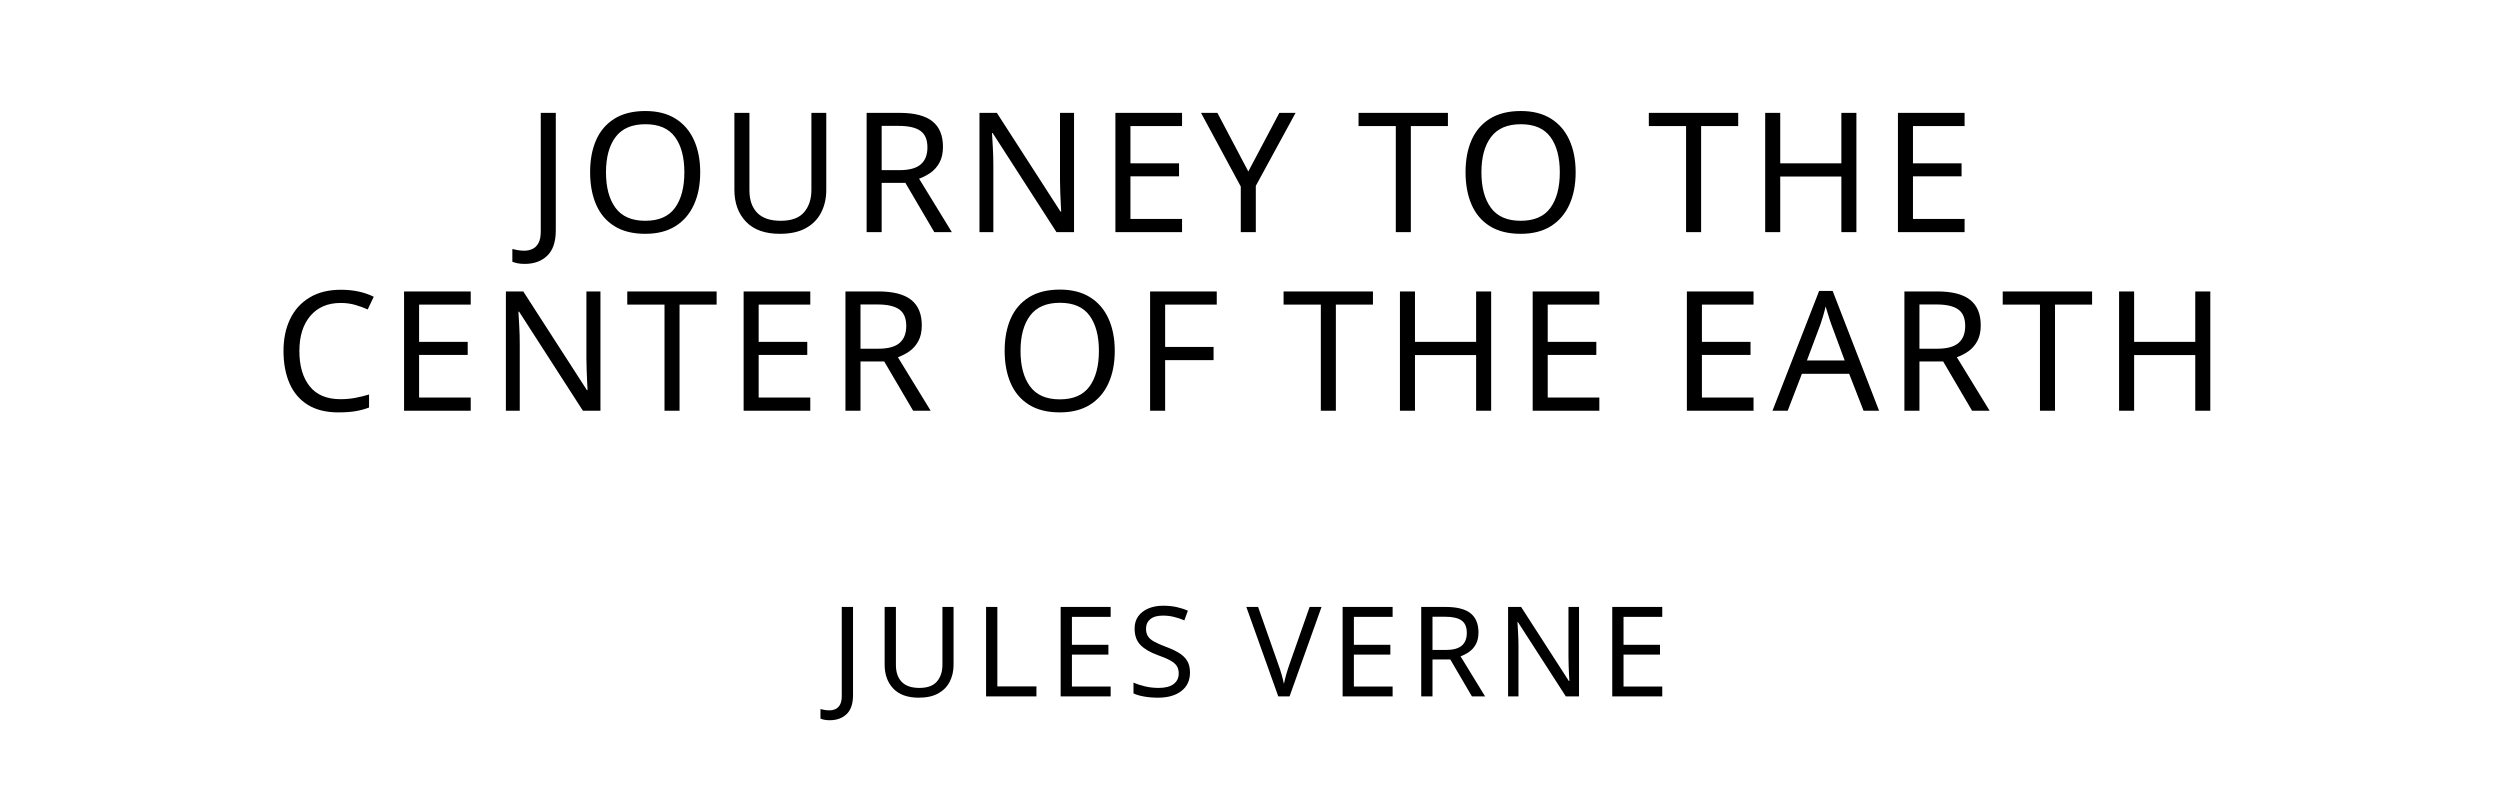
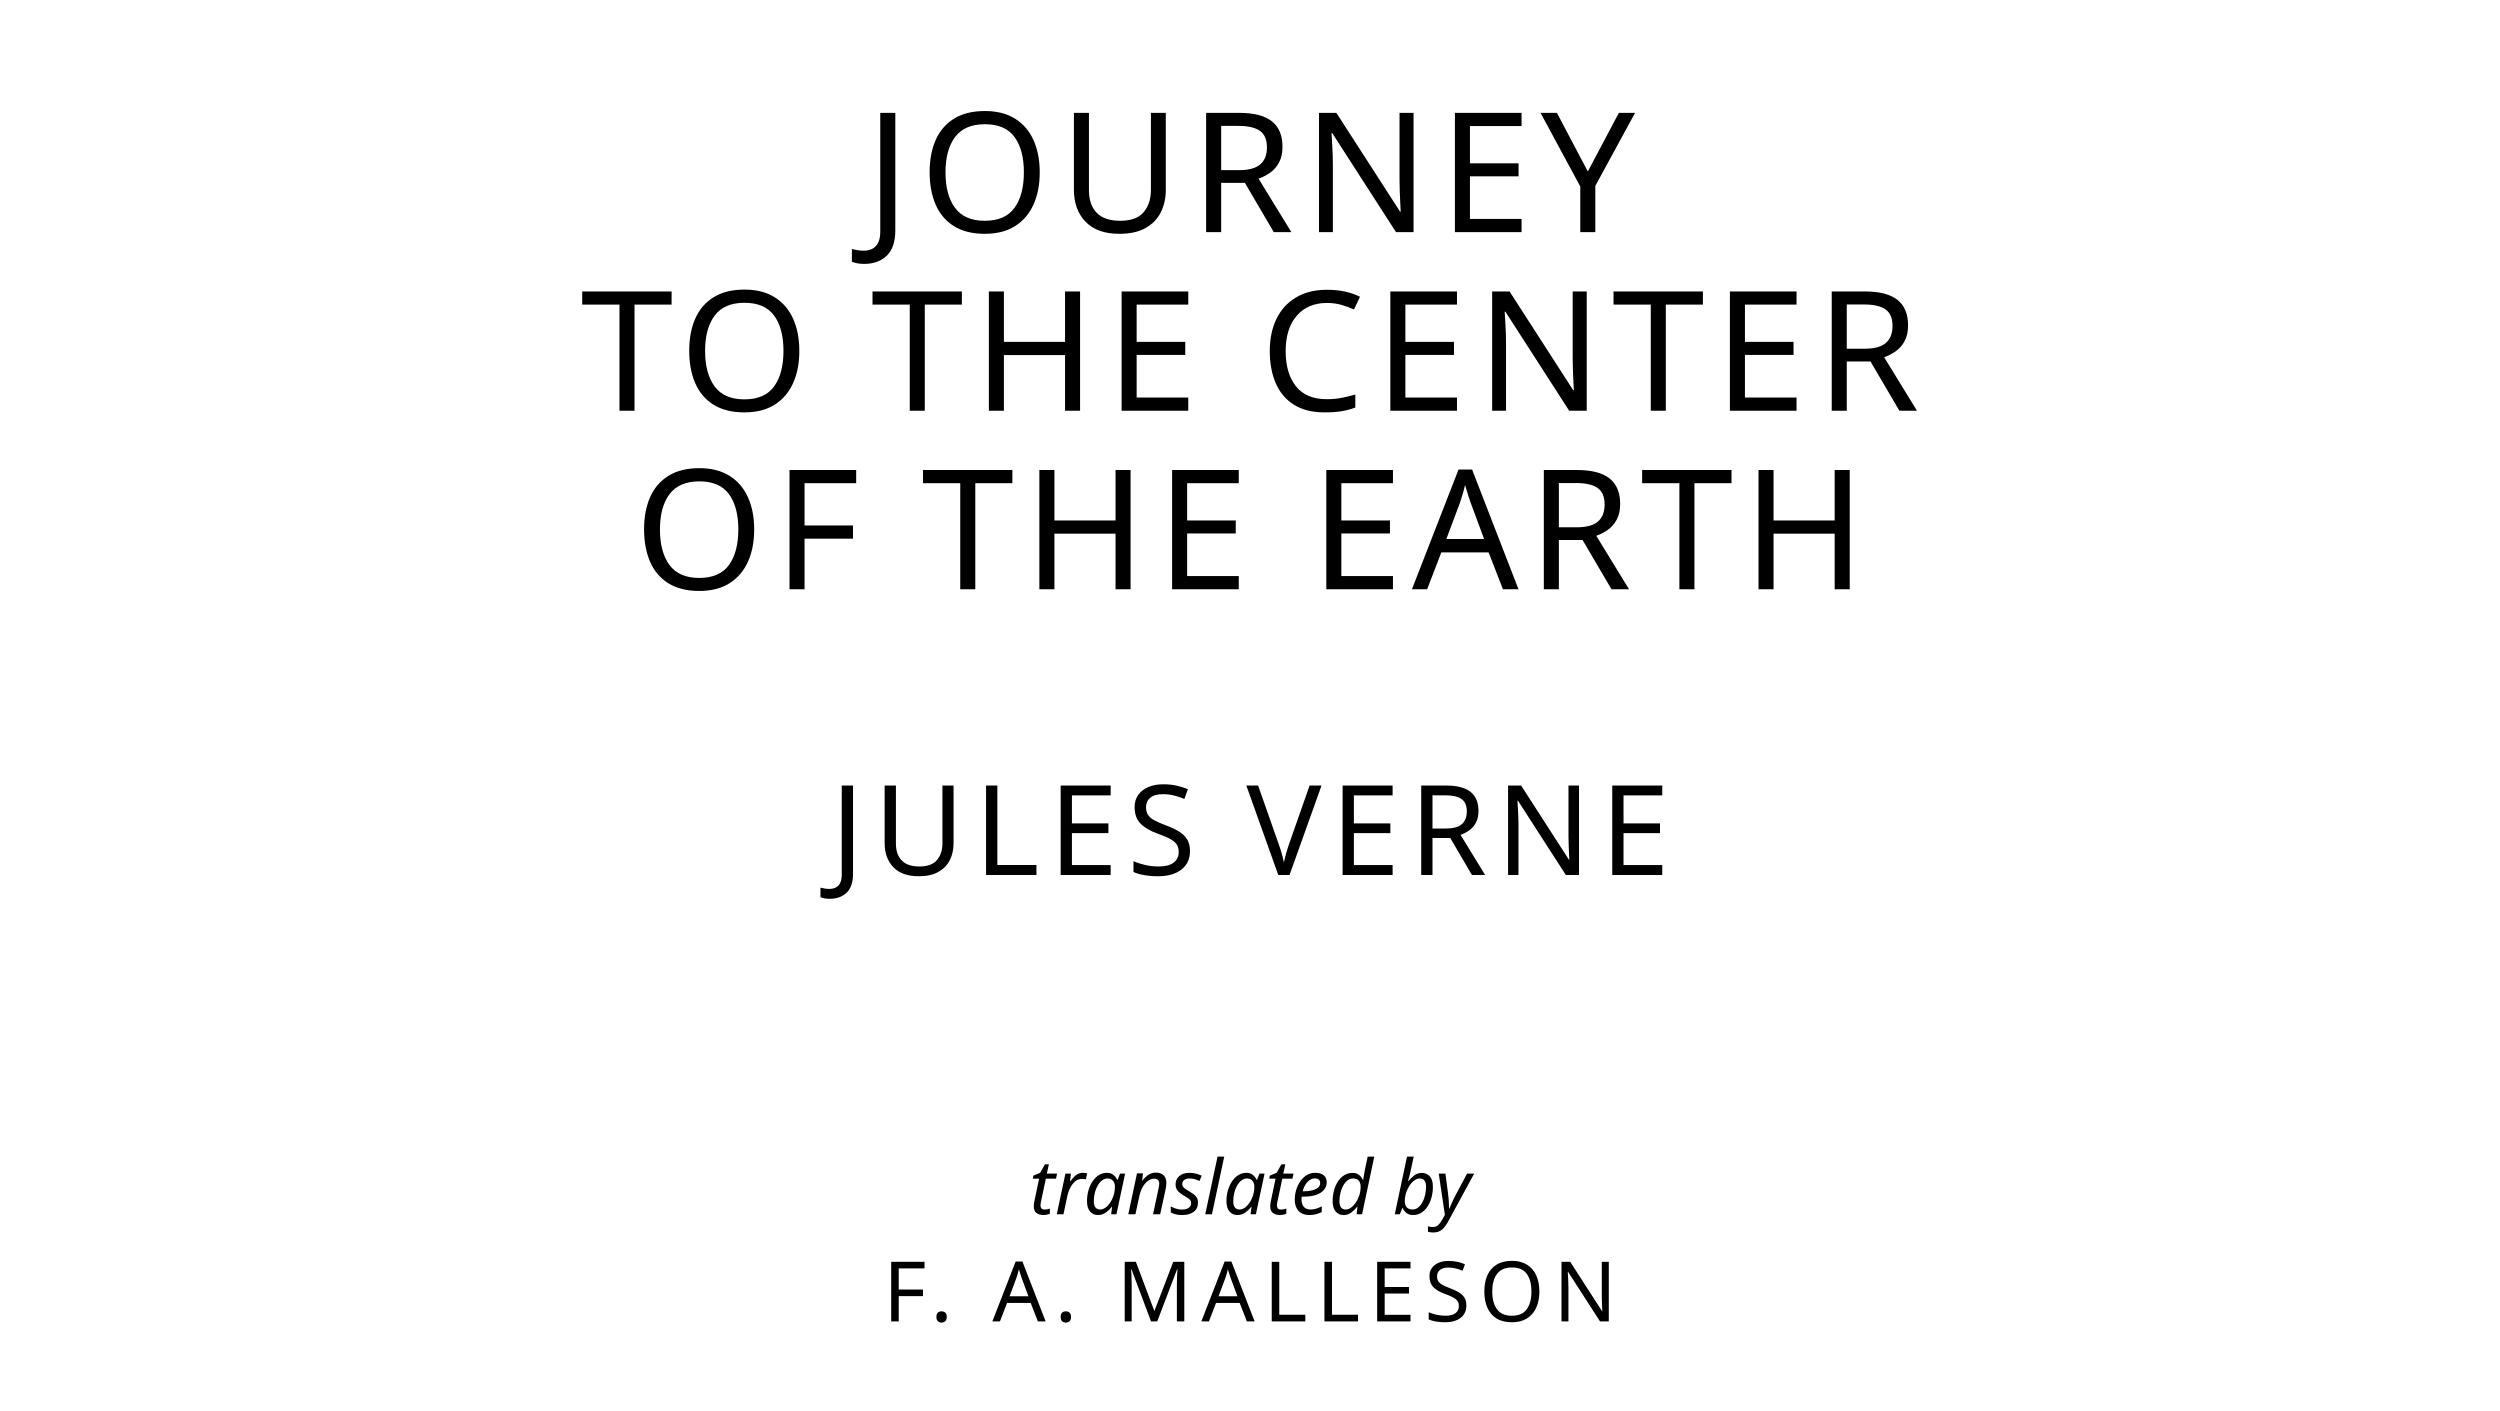
- <svg xmlns="http://www.w3.org/2000/svg" version="1.1" viewBox="0 0 1400 440">
+ <svg xmlns="http://www.w3.org/2000/svg" version="1.1" viewBox="0 0 1400 790">
  <style type="text/css">
		text{
			font-family: "League Spartan";
			letter-spacing: 5px;
			text-anchor: middle;
		}

		.title{
			font-size: 93.567px;
		}

		.author{
			font-size: 70.175px;
		}
+ 
+ 		.contributor-descriptor{
+ 			font-family: "OFL Sorts Mill Goudy";
+ 			font-size: 42.508px;
+ 			font-style: italic;
+ 			letter-spacing: 0;
+ 		}
+ 
+ 		.contributor{
+ 			font-size: 46.784px;
+ 		}
	</style>
-   <text class="title" x="700" y="130">JOURNEY TO THE</text>
-   <text class="title" x="700" y="230">CENTER OF THE EARTH</text>
-   <text class="author" x="700" y="390">JULES VERNE</text>
+   <text class="title" x="700" y="130">JOURNEY</text>
+   <text class="title" x="700" y="230">TO THE CENTER</text>
+   <text class="title" x="700" y="330">OF THE EARTH</text>
+   <text class="author" x="700" y="490">JULES VERNE</text>
+   <text class="contributor-descriptor" x="700" y="680">translated by</text>
+   <text class="contributor" x="700" y="740">F. A. MALLESON</text>
</svg>
